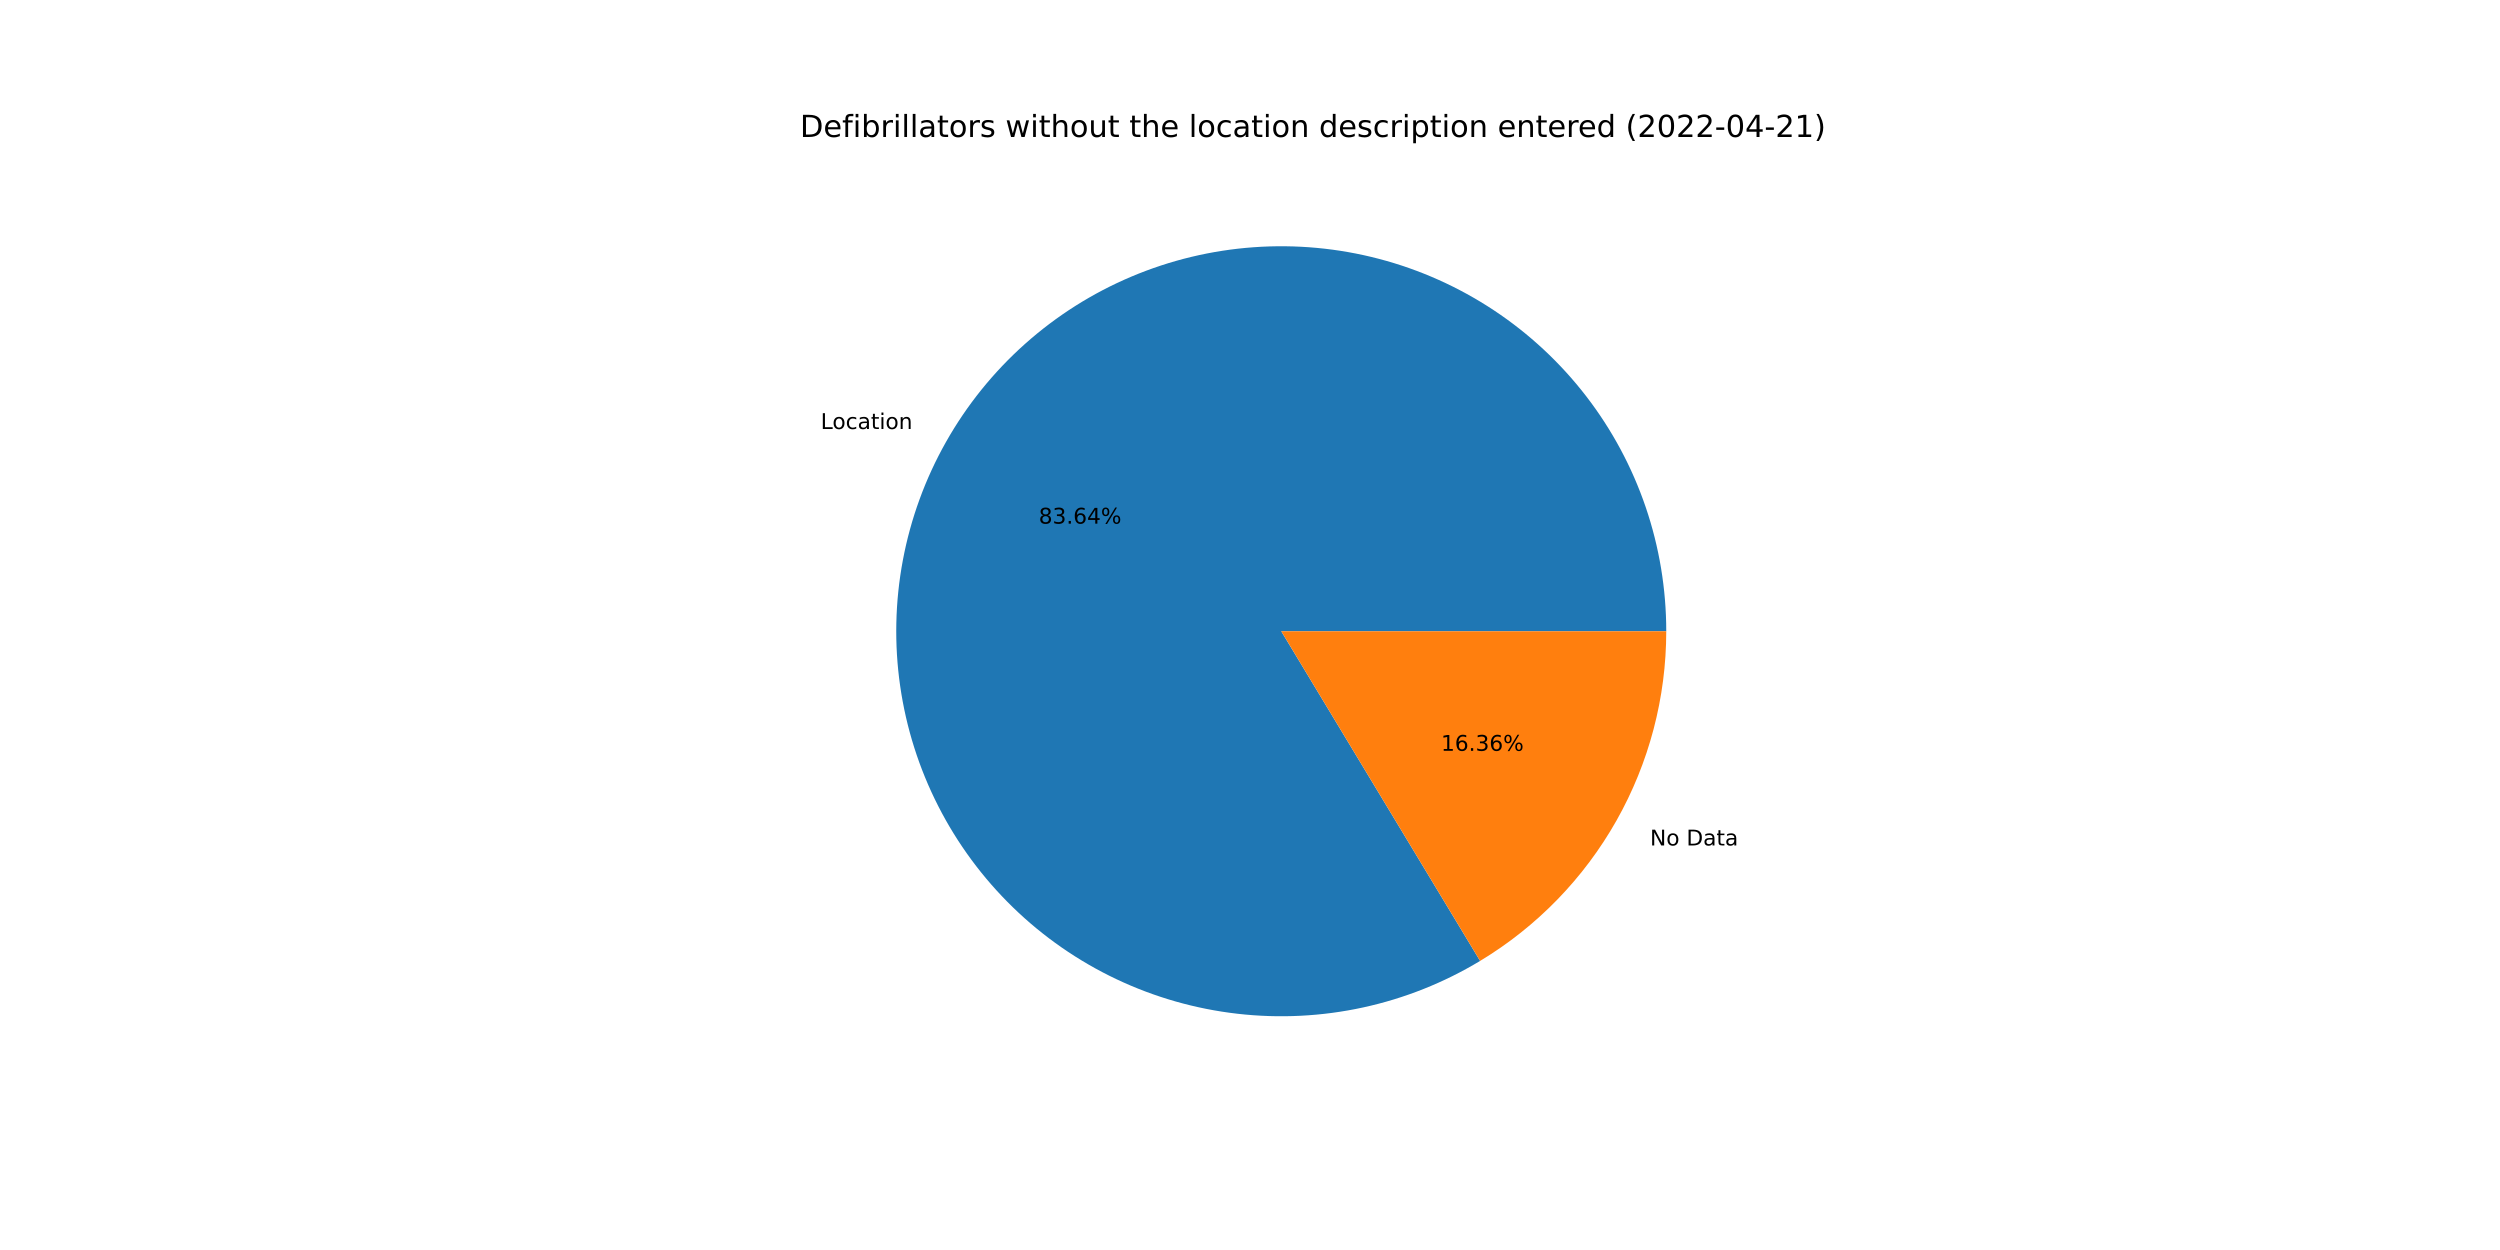
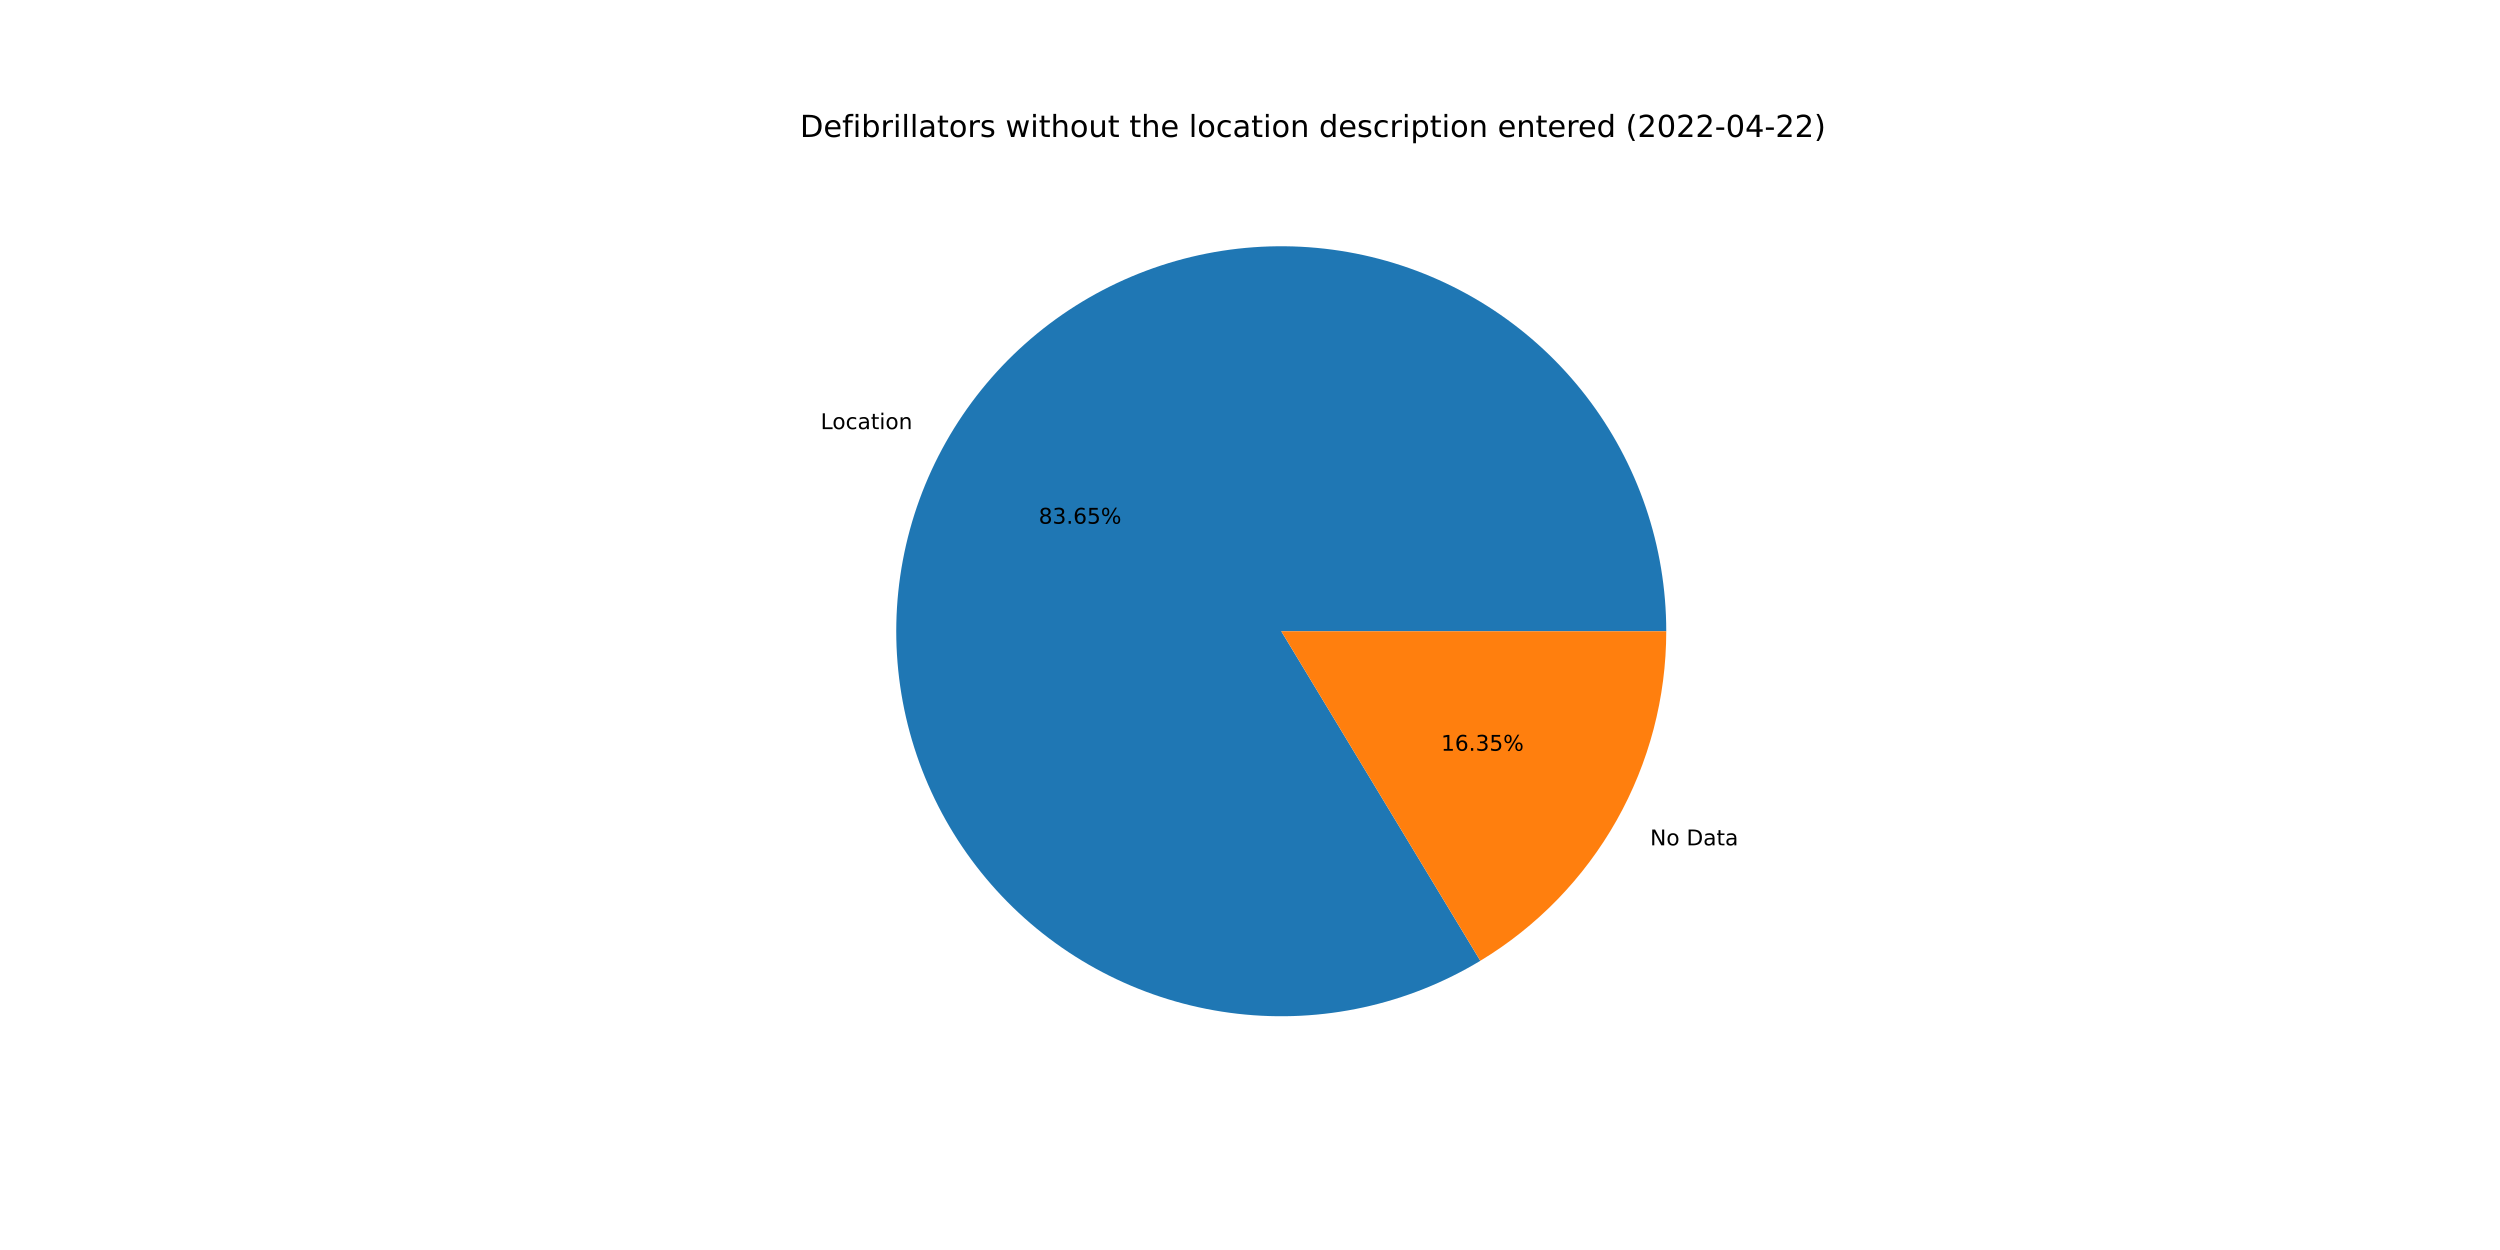
<svg xmlns="http://www.w3.org/2000/svg" xmlns:xlink="http://www.w3.org/1999/xlink" width="1152pt" height="576pt" viewBox="0 0 1152 576" version="1.1">
  <defs>
    <style type="text/css">*{stroke-linejoin: round; stroke-linecap: butt}</style>
  </defs>
  <g id="figure_1">
    <g id="patch_1">
      <path d="M 0 576  L 1152 576  L 1152 0  L 0 0  z " style="fill: #ffffff" />
    </g>
    <g id="axes_1">
      <g id="patch_2">
-         <path d="M 767.808 290.88  C 767.808 271.413 764.604 252.079 758.325 233.653  C 752.045 215.227 742.776 197.96 730.888 182.544  C 719.001 167.129 704.657 153.775 688.432 143.018  C 672.208 132.261 654.323 124.247 635.496 119.299  C 616.669 114.351 597.155 112.535 577.738 113.924  C 558.321 115.314 539.265 119.89 521.334 127.468  C 503.403 135.046 486.841 145.525 472.314 158.482  C 457.786 171.439 445.49 186.7 435.918 203.651  C 426.347 220.602 419.63 239.013 416.038 258.145  C 412.446 277.277 412.028 296.871 414.799 316.139  C 417.571 335.407 423.495 354.089 432.334 371.433  C 441.173 388.777 452.807 404.549 466.768 418.115  C 480.729 431.68 496.828 442.856 514.419 451.194  C 532.01 459.531 550.853 464.916 570.193 467.133  C 589.533 469.351 609.107 468.37 628.128 464.23  C 647.149 460.09 665.36 452.848 682.029 442.794  L 590.4 290.88  L 767.808 290.88  z " style="fill: #1f77b4" />
+         <path d="M 767.808 290.88  C 767.808 271.411 764.603 252.074 758.322 233.647  C 752.042 215.219 742.77 197.95 730.88 182.533  C 718.99 167.117 704.643 153.763 688.415 143.006  C 672.187 132.25 654.299 124.238 635.469 119.292  C 616.639 114.346 597.122 112.534 577.703 113.927  C 558.285 115.32 539.227 119.901 521.296 127.484  C 503.364 135.068 486.803 145.552 472.277 158.514  C 457.752 171.477 445.458 186.743 435.891 203.699  C 426.324 220.655 419.612 239.071 416.027 258.207  C 412.441 277.342 412.03 296.939 414.809 316.208  C 417.589 335.477 423.521 354.158 432.369 371.501  C 441.216 388.843 452.858 404.612 466.827 418.173  C 480.797 431.734 496.903 442.903 514.5 451.232  C 532.098 459.562 550.946 464.938 570.29 467.144  C 589.633 469.351 609.208 468.359 628.229 464.208  C 647.251 460.056 665.459 452.802 682.124 442.736  L 590.4 290.88  L 767.808 290.88  z " style="fill: #1f77b4" />
      </g>
      <g id="patch_3">
-         <path d="M 682.029 442.794  C 708.201 427.008 729.854 404.723 744.882 378.109  C 759.91 351.495 767.808 321.444 767.808 290.88  L 590.4 290.88  L 682.029 442.794  z " style="fill: #ff7f0e" />
+         <path d="M 682.124 442.736  C 708.27 426.944 729.899 404.663 744.909 378.061  C 759.919 351.459 767.808 321.425 767.808 290.88  L 590.4 290.88  L 682.124 442.736  z " style="fill: #ff7f0e" />
      </g>
      <g id="matplotlib.axis_1" />
      <g id="matplotlib.axis_2" />
      <g id="text_1">
-         <g transform="translate(378.1731 197.6872)scale(0.1 -0.1)">
+         <g transform="translate(378.143 197.7404)scale(0.1 -0.1)">
          <defs>
            <path id="DejaVuSans-4c" d="M 628 4666  L 1259 4666  L 1259 531  L 3531 531  L 3531 0  L 628 0  L 628 4666  z " transform="scale(0.015625)" />
            <path id="DejaVuSans-6f" d="M 1959 3097  Q 1497 3097 1228 2736  Q 959 2375 959 1747  Q 959 1119 1226 758  Q 1494 397 1959 397  Q 2419 397 2687 759  Q 2956 1122 2956 1747  Q 2956 2369 2687 2733  Q 2419 3097 1959 3097  z M 1959 3584  Q 2709 3584 3137 3096  Q 3566 2609 3566 1747  Q 3566 888 3137 398  Q 2709 -91 1959 -91  Q 1206 -91 779 398  Q 353 888 353 1747  Q 353 2609 779 3096  Q 1206 3584 1959 3584  z " transform="scale(0.015625)" />
            <path id="DejaVuSans-63" d="M 3122 3366  L 3122 2828  Q 2878 2963 2633 3030  Q 2388 3097 2138 3097  Q 1578 3097 1268 2742  Q 959 2388 959 1747  Q 959 1106 1268 751  Q 1578 397 2138 397  Q 2388 397 2633 464  Q 2878 531 3122 666  L 3122 134  Q 2881 22 2623 -34  Q 2366 -91 2075 -91  Q 1284 -91 818 406  Q 353 903 353 1747  Q 353 2603 823 3093  Q 1294 3584 2113 3584  Q 2378 3584 2631 3529  Q 2884 3475 3122 3366  z " transform="scale(0.015625)" />
            <path id="DejaVuSans-61" d="M 2194 1759  Q 1497 1759 1228 1600  Q 959 1441 959 1056  Q 959 750 1161 570  Q 1363 391 1709 391  Q 2188 391 2477 730  Q 2766 1069 2766 1631  L 2766 1759  L 2194 1759  z M 3341 1997  L 3341 0  L 2766 0  L 2766 531  Q 2569 213 2275 61  Q 1981 -91 1556 -91  Q 1019 -91 701 211  Q 384 513 384 1019  Q 384 1609 779 1909  Q 1175 2209 1959 2209  L 2766 2209  L 2766 2266  Q 2766 2663 2505 2880  Q 2244 3097 1772 3097  Q 1472 3097 1187 3025  Q 903 2953 641 2809  L 641 3341  Q 956 3463 1253 3523  Q 1550 3584 1831 3584  Q 2591 3584 2966 3190  Q 3341 2797 3341 1997  z " transform="scale(0.015625)" />
            <path id="DejaVuSans-74" d="M 1172 4494  L 1172 3500  L 2356 3500  L 2356 3053  L 1172 3053  L 1172 1153  Q 1172 725 1289 603  Q 1406 481 1766 481  L 2356 481  L 2356 0  L 1766 0  Q 1100 0 847 248  Q 594 497 594 1153  L 594 3053  L 172 3053  L 172 3500  L 594 3500  L 594 4494  L 1172 4494  z " transform="scale(0.015625)" />
            <path id="DejaVuSans-69" d="M 603 3500  L 1178 3500  L 1178 0  L 603 0  L 603 3500  z M 603 4863  L 1178 4863  L 1178 4134  L 603 4134  L 603 4863  z " transform="scale(0.015625)" />
            <path id="DejaVuSans-6e" d="M 3513 2113  L 3513 0  L 2938 0  L 2938 2094  Q 2938 2591 2744 2837  Q 2550 3084 2163 3084  Q 1697 3084 1428 2787  Q 1159 2491 1159 1978  L 1159 0  L 581 0  L 581 3500  L 1159 3500  L 1159 2956  Q 1366 3272 1645 3428  Q 1925 3584 2291 3584  Q 2894 3584 3203 3211  Q 3513 2838 3513 2113  z " transform="scale(0.015625)" />
          </defs>
          <use xlink:href="#DejaVuSans-4c" />
          <use xlink:href="#DejaVuSans-6f" x="53.963" />
          <use xlink:href="#DejaVuSans-63" x="115.145" />
          <use xlink:href="#DejaVuSans-61" x="170.125" />
          <use xlink:href="#DejaVuSans-74" x="231.404" />
          <use xlink:href="#DejaVuSans-69" x="270.613" />
          <use xlink:href="#DejaVuSans-6f" x="298.396" />
          <use xlink:href="#DejaVuSans-6e" x="359.578" />
        </g>
      </g>
      <g id="text_2">
-         <g transform="translate(478.646 241.3018)scale(0.1 -0.1)">
+         <g transform="translate(478.6297 241.3308)scale(0.1 -0.1)">
          <defs>
            <path id="DejaVuSans-38" d="M 2034 2216  Q 1584 2216 1326 1975  Q 1069 1734 1069 1313  Q 1069 891 1326 650  Q 1584 409 2034 409  Q 2484 409 2743 651  Q 3003 894 3003 1313  Q 3003 1734 2745 1975  Q 2488 2216 2034 2216  z M 1403 2484  Q 997 2584 770 2862  Q 544 3141 544 3541  Q 544 4100 942 4425  Q 1341 4750 2034 4750  Q 2731 4750 3128 4425  Q 3525 4100 3525 3541  Q 3525 3141 3298 2862  Q 3072 2584 2669 2484  Q 3125 2378 3379 2068  Q 3634 1759 3634 1313  Q 3634 634 3220 271  Q 2806 -91 2034 -91  Q 1263 -91 848 271  Q 434 634 434 1313  Q 434 1759 690 2068  Q 947 2378 1403 2484  z M 1172 3481  Q 1172 3119 1398 2916  Q 1625 2713 2034 2713  Q 2441 2713 2670 2916  Q 2900 3119 2900 3481  Q 2900 3844 2670 4047  Q 2441 4250 2034 4250  Q 1625 4250 1398 4047  Q 1172 3844 1172 3481  z " transform="scale(0.015625)" />
            <path id="DejaVuSans-33" d="M 2597 2516  Q 3050 2419 3304 2112  Q 3559 1806 3559 1356  Q 3559 666 3084 287  Q 2609 -91 1734 -91  Q 1441 -91 1130 -33  Q 819 25 488 141  L 488 750  Q 750 597 1062 519  Q 1375 441 1716 441  Q 2309 441 2620 675  Q 2931 909 2931 1356  Q 2931 1769 2642 2001  Q 2353 2234 1838 2234  L 1294 2234  L 1294 2753  L 1863 2753  Q 2328 2753 2575 2939  Q 2822 3125 2822 3475  Q 2822 3834 2567 4026  Q 2313 4219 1838 4219  Q 1578 4219 1281 4162  Q 984 4106 628 3988  L 628 4550  Q 988 4650 1302 4700  Q 1616 4750 1894 4750  Q 2613 4750 3031 4423  Q 3450 4097 3450 3541  Q 3450 3153 3228 2886  Q 3006 2619 2597 2516  z " transform="scale(0.015625)" />
            <path id="DejaVuSans-2e" d="M 684 794  L 1344 794  L 1344 0  L 684 0  L 684 794  z " transform="scale(0.015625)" />
            <path id="DejaVuSans-36" d="M 2113 2584  Q 1688 2584 1439 2293  Q 1191 2003 1191 1497  Q 1191 994 1439 701  Q 1688 409 2113 409  Q 2538 409 2786 701  Q 3034 994 3034 1497  Q 3034 2003 2786 2293  Q 2538 2584 2113 2584  z M 3366 4563  L 3366 3988  Q 3128 4100 2886 4159  Q 2644 4219 2406 4219  Q 1781 4219 1451 3797  Q 1122 3375 1075 2522  Q 1259 2794 1537 2939  Q 1816 3084 2150 3084  Q 2853 3084 3261 2657  Q 3669 2231 3669 1497  Q 3669 778 3244 343  Q 2819 -91 2113 -91  Q 1303 -91 875 529  Q 447 1150 447 2328  Q 447 3434 972 4092  Q 1497 4750 2381 4750  Q 2619 4750 2861 4703  Q 3103 4656 3366 4563  z " transform="scale(0.015625)" />
-             <path id="DejaVuSans-34" d="M 2419 4116  L 825 1625  L 2419 1625  L 2419 4116  z M 2253 4666  L 3047 4666  L 3047 1625  L 3713 1625  L 3713 1100  L 3047 1100  L 3047 0  L 2419 0  L 2419 1100  L 313 1100  L 313 1709  L 2253 4666  z " transform="scale(0.015625)" />
+             <path id="DejaVuSans-35" d="M 691 4666  L 3169 4666  L 3169 4134  L 1269 4134  L 1269 2991  Q 1406 3038 1543 3061  Q 1681 3084 1819 3084  Q 2600 3084 3056 2656  Q 3513 2228 3513 1497  Q 3513 744 3044 326  Q 2575 -91 1722 -91  Q 1428 -91 1123 -41  Q 819 9 494 109  L 494 744  Q 775 591 1075 516  Q 1375 441 1709 441  Q 2250 441 2565 725  Q 2881 1009 2881 1497  Q 2881 1984 2565 2268  Q 2250 2553 1709 2553  Q 1456 2553 1204 2497  Q 953 2441 691 2322  L 691 4666  z " transform="scale(0.015625)" />
            <path id="DejaVuSans-25" d="M 4653 2053  Q 4381 2053 4226 1822  Q 4072 1591 4072 1178  Q 4072 772 4226 539  Q 4381 306 4653 306  Q 4919 306 5073 539  Q 5228 772 5228 1178  Q 5228 1588 5073 1820  Q 4919 2053 4653 2053  z M 4653 2450  Q 5147 2450 5437 2106  Q 5728 1763 5728 1178  Q 5728 594 5436 251  Q 5144 -91 4653 -91  Q 4153 -91 3862 251  Q 3572 594 3572 1178  Q 3572 1766 3864 2108  Q 4156 2450 4653 2450  z M 1428 4353  Q 1159 4353 1004 4120  Q 850 3888 850 3481  Q 850 3069 1003 2837  Q 1156 2606 1428 2606  Q 1700 2606 1854 2837  Q 2009 3069 2009 3481  Q 2009 3884 1853 4118  Q 1697 4353 1428 4353  z M 4250 4750  L 4750 4750  L 1831 -91  L 1331 -91  L 4250 4750  z M 1428 4750  Q 1922 4750 2215 4408  Q 2509 4066 2509 3481  Q 2509 2891 2217 2550  Q 1925 2209 1428 2209  Q 931 2209 642 2551  Q 353 2894 353 3481  Q 353 4063 643 4406  Q 934 4750 1428 4750  z " transform="scale(0.015625)" />
          </defs>
          <use xlink:href="#DejaVuSans-38" />
          <use xlink:href="#DejaVuSans-33" x="63.623" />
          <use xlink:href="#DejaVuSans-2e" x="127.246" />
          <use xlink:href="#DejaVuSans-36" x="159.033" />
-           <use xlink:href="#DejaVuSans-34" x="222.656" />
+           <use xlink:href="#DejaVuSans-35" x="222.656" />
          <use xlink:href="#DejaVuSans-25" x="286.279" />
        </g>
      </g>
      <g id="text_3">
-         <g transform="translate(760.3301 389.5916)scale(0.1 -0.1)">
+         <g transform="translate(760.3601 389.5384)scale(0.1 -0.1)">
          <defs>
            <path id="DejaVuSans-4e" d="M 628 4666  L 1478 4666  L 3547 763  L 3547 4666  L 4159 4666  L 4159 0  L 3309 0  L 1241 3903  L 1241 0  L 628 0  L 628 4666  z " transform="scale(0.015625)" />
            <path id="DejaVuSans-20" transform="scale(0.015625)" />
            <path id="DejaVuSans-44" d="M 1259 4147  L 1259 519  L 2022 519  Q 2988 519 3436 956  Q 3884 1394 3884 2338  Q 3884 3275 3436 3711  Q 2988 4147 2022 4147  L 1259 4147  z M 628 4666  L 1925 4666  Q 3281 4666 3915 4102  Q 4550 3538 4550 2338  Q 4550 1131 3912 565  Q 3275 0 1925 0  L 628 0  L 628 4666  z " transform="scale(0.015625)" />
          </defs>
          <use xlink:href="#DejaVuSans-4e" />
          <use xlink:href="#DejaVuSans-6f" x="74.805" />
          <use xlink:href="#DejaVuSans-20" x="135.986" />
          <use xlink:href="#DejaVuSans-44" x="167.773" />
          <use xlink:href="#DejaVuSans-61" x="244.775" />
          <use xlink:href="#DejaVuSans-74" x="306.055" />
          <use xlink:href="#DejaVuSans-61" x="345.264" />
        </g>
      </g>
      <g id="text_4">
-         <g transform="translate(664.0243 345.977)scale(0.1 -0.1)">
+         <g transform="translate(664.0407 345.9479)scale(0.1 -0.1)">
          <defs>
            <path id="DejaVuSans-31" d="M 794 531  L 1825 531  L 1825 4091  L 703 3866  L 703 4441  L 1819 4666  L 2450 4666  L 2450 531  L 3481 531  L 3481 0  L 794 0  L 794 531  z " transform="scale(0.015625)" />
          </defs>
          <use xlink:href="#DejaVuSans-31" />
          <use xlink:href="#DejaVuSans-36" x="63.623" />
          <use xlink:href="#DejaVuSans-2e" x="127.246" />
          <use xlink:href="#DejaVuSans-33" x="159.033" />
-           <use xlink:href="#DejaVuSans-36" x="222.656" />
+           <use xlink:href="#DejaVuSans-35" x="222.656" />
          <use xlink:href="#DejaVuSans-25" x="286.279" />
        </g>
      </g>
      <g id="text_5">
        <g transform="translate(368.64 63.12)scale(0.14 -0.14)">
          <defs>
            <path id="DejaVuSans-65" d="M 3597 1894  L 3597 1613  L 953 1613  Q 991 1019 1311 708  Q 1631 397 2203 397  Q 2534 397 2845 478  Q 3156 559 3463 722  L 3463 178  Q 3153 47 2828 -22  Q 2503 -91 2169 -91  Q 1331 -91 842 396  Q 353 884 353 1716  Q 353 2575 817 3079  Q 1281 3584 2069 3584  Q 2775 3584 3186 3129  Q 3597 2675 3597 1894  z M 3022 2063  Q 3016 2534 2758 2815  Q 2500 3097 2075 3097  Q 1594 3097 1305 2825  Q 1016 2553 972 2059  L 3022 2063  z " transform="scale(0.015625)" />
            <path id="DejaVuSans-66" d="M 2375 4863  L 2375 4384  L 1825 4384  Q 1516 4384 1395 4259  Q 1275 4134 1275 3809  L 1275 3500  L 2222 3500  L 2222 3053  L 1275 3053  L 1275 0  L 697 0  L 697 3053  L 147 3053  L 147 3500  L 697 3500  L 697 3744  Q 697 4328 969 4595  Q 1241 4863 1831 4863  L 2375 4863  z " transform="scale(0.015625)" />
            <path id="DejaVuSans-62" d="M 3116 1747  Q 3116 2381 2855 2742  Q 2594 3103 2138 3103  Q 1681 3103 1420 2742  Q 1159 2381 1159 1747  Q 1159 1113 1420 752  Q 1681 391 2138 391  Q 2594 391 2855 752  Q 3116 1113 3116 1747  z M 1159 2969  Q 1341 3281 1617 3432  Q 1894 3584 2278 3584  Q 2916 3584 3314 3078  Q 3713 2572 3713 1747  Q 3713 922 3314 415  Q 2916 -91 2278 -91  Q 1894 -91 1617 61  Q 1341 213 1159 525  L 1159 0  L 581 0  L 581 4863  L 1159 4863  L 1159 2969  z " transform="scale(0.015625)" />
            <path id="DejaVuSans-72" d="M 2631 2963  Q 2534 3019 2420 3045  Q 2306 3072 2169 3072  Q 1681 3072 1420 2755  Q 1159 2438 1159 1844  L 1159 0  L 581 0  L 581 3500  L 1159 3500  L 1159 2956  Q 1341 3275 1631 3429  Q 1922 3584 2338 3584  Q 2397 3584 2469 3576  Q 2541 3569 2628 3553  L 2631 2963  z " transform="scale(0.015625)" />
            <path id="DejaVuSans-6c" d="M 603 4863  L 1178 4863  L 1178 0  L 603 0  L 603 4863  z " transform="scale(0.015625)" />
            <path id="DejaVuSans-73" d="M 2834 3397  L 2834 2853  Q 2591 2978 2328 3040  Q 2066 3103 1784 3103  Q 1356 3103 1142 2972  Q 928 2841 928 2578  Q 928 2378 1081 2264  Q 1234 2150 1697 2047  L 1894 2003  Q 2506 1872 2764 1633  Q 3022 1394 3022 966  Q 3022 478 2636 193  Q 2250 -91 1575 -91  Q 1294 -91 989 -36  Q 684 19 347 128  L 347 722  Q 666 556 975 473  Q 1284 391 1588 391  Q 1994 391 2212 530  Q 2431 669 2431 922  Q 2431 1156 2273 1281  Q 2116 1406 1581 1522  L 1381 1569  Q 847 1681 609 1914  Q 372 2147 372 2553  Q 372 3047 722 3315  Q 1072 3584 1716 3584  Q 2034 3584 2315 3537  Q 2597 3491 2834 3397  z " transform="scale(0.015625)" />
            <path id="DejaVuSans-77" d="M 269 3500  L 844 3500  L 1563 769  L 2278 3500  L 2956 3500  L 3675 769  L 4391 3500  L 4966 3500  L 4050 0  L 3372 0  L 2619 2869  L 1863 0  L 1184 0  L 269 3500  z " transform="scale(0.015625)" />
            <path id="DejaVuSans-68" d="M 3513 2113  L 3513 0  L 2938 0  L 2938 2094  Q 2938 2591 2744 2837  Q 2550 3084 2163 3084  Q 1697 3084 1428 2787  Q 1159 2491 1159 1978  L 1159 0  L 581 0  L 581 4863  L 1159 4863  L 1159 2956  Q 1366 3272 1645 3428  Q 1925 3584 2291 3584  Q 2894 3584 3203 3211  Q 3513 2838 3513 2113  z " transform="scale(0.015625)" />
            <path id="DejaVuSans-75" d="M 544 1381  L 544 3500  L 1119 3500  L 1119 1403  Q 1119 906 1312 657  Q 1506 409 1894 409  Q 2359 409 2629 706  Q 2900 1003 2900 1516  L 2900 3500  L 3475 3500  L 3475 0  L 2900 0  L 2900 538  Q 2691 219 2414 64  Q 2138 -91 1772 -91  Q 1169 -91 856 284  Q 544 659 544 1381  z M 1991 3584  L 1991 3584  z " transform="scale(0.015625)" />
            <path id="DejaVuSans-64" d="M 2906 2969  L 2906 4863  L 3481 4863  L 3481 0  L 2906 0  L 2906 525  Q 2725 213 2448 61  Q 2172 -91 1784 -91  Q 1150 -91 751 415  Q 353 922 353 1747  Q 353 2572 751 3078  Q 1150 3584 1784 3584  Q 2172 3584 2448 3432  Q 2725 3281 2906 2969  z M 947 1747  Q 947 1113 1208 752  Q 1469 391 1925 391  Q 2381 391 2643 752  Q 2906 1113 2906 1747  Q 2906 2381 2643 2742  Q 2381 3103 1925 3103  Q 1469 3103 1208 2742  Q 947 2381 947 1747  z " transform="scale(0.015625)" />
            <path id="DejaVuSans-70" d="M 1159 525  L 1159 -1331  L 581 -1331  L 581 3500  L 1159 3500  L 1159 2969  Q 1341 3281 1617 3432  Q 1894 3584 2278 3584  Q 2916 3584 3314 3078  Q 3713 2572 3713 1747  Q 3713 922 3314 415  Q 2916 -91 2278 -91  Q 1894 -91 1617 61  Q 1341 213 1159 525  z M 3116 1747  Q 3116 2381 2855 2742  Q 2594 3103 2138 3103  Q 1681 3103 1420 2742  Q 1159 2381 1159 1747  Q 1159 1113 1420 752  Q 1681 391 2138 391  Q 2594 391 2855 752  Q 3116 1113 3116 1747  z " transform="scale(0.015625)" />
            <path id="DejaVuSans-28" d="M 1984 4856  Q 1566 4138 1362 3434  Q 1159 2731 1159 2009  Q 1159 1288 1364 580  Q 1569 -128 1984 -844  L 1484 -844  Q 1016 -109 783 600  Q 550 1309 550 2009  Q 550 2706 781 3412  Q 1013 4119 1484 4856  L 1984 4856  z " transform="scale(0.015625)" />
            <path id="DejaVuSans-32" d="M 1228 531  L 3431 531  L 3431 0  L 469 0  L 469 531  Q 828 903 1448 1529  Q 2069 2156 2228 2338  Q 2531 2678 2651 2914  Q 2772 3150 2772 3378  Q 2772 3750 2511 3984  Q 2250 4219 1831 4219  Q 1534 4219 1204 4116  Q 875 4013 500 3803  L 500 4441  Q 881 4594 1212 4672  Q 1544 4750 1819 4750  Q 2544 4750 2975 4387  Q 3406 4025 3406 3419  Q 3406 3131 3298 2873  Q 3191 2616 2906 2266  Q 2828 2175 2409 1742  Q 1991 1309 1228 531  z " transform="scale(0.015625)" />
            <path id="DejaVuSans-30" d="M 2034 4250  Q 1547 4250 1301 3770  Q 1056 3291 1056 2328  Q 1056 1369 1301 889  Q 1547 409 2034 409  Q 2525 409 2770 889  Q 3016 1369 3016 2328  Q 3016 3291 2770 3770  Q 2525 4250 2034 4250  z M 2034 4750  Q 2819 4750 3233 4129  Q 3647 3509 3647 2328  Q 3647 1150 3233 529  Q 2819 -91 2034 -91  Q 1250 -91 836 529  Q 422 1150 422 2328  Q 422 3509 836 4129  Q 1250 4750 2034 4750  z " transform="scale(0.015625)" />
            <path id="DejaVuSans-2d" d="M 313 2009  L 1997 2009  L 1997 1497  L 313 1497  L 313 2009  z " transform="scale(0.015625)" />
+             <path id="DejaVuSans-34" d="M 2419 4116  L 825 1625  L 2419 1625  L 2419 4116  z M 2253 4666  L 3047 4666  L 3047 1625  L 3713 1625  L 3713 1100  L 3047 1100  L 3047 0  L 2419 0  L 2419 1100  L 313 1100  L 313 1709  L 2253 4666  z " transform="scale(0.015625)" />
            <path id="DejaVuSans-29" d="M 513 4856  L 1013 4856  Q 1481 4119 1714 3412  Q 1947 2706 1947 2009  Q 1947 1309 1714 600  Q 1481 -109 1013 -844  L 513 -844  Q 928 -128 1133 580  Q 1338 1288 1338 2009  Q 1338 2731 1133 3434  Q 928 4138 513 4856  z " transform="scale(0.015625)" />
          </defs>
          <use xlink:href="#DejaVuSans-44" />
          <use xlink:href="#DejaVuSans-65" x="77.002" />
          <use xlink:href="#DejaVuSans-66" x="138.525" />
          <use xlink:href="#DejaVuSans-69" x="173.73" />
          <use xlink:href="#DejaVuSans-62" x="201.514" />
          <use xlink:href="#DejaVuSans-72" x="264.99" />
          <use xlink:href="#DejaVuSans-69" x="306.104" />
          <use xlink:href="#DejaVuSans-6c" x="333.887" />
          <use xlink:href="#DejaVuSans-6c" x="361.67" />
          <use xlink:href="#DejaVuSans-61" x="389.453" />
          <use xlink:href="#DejaVuSans-74" x="450.732" />
          <use xlink:href="#DejaVuSans-6f" x="489.941" />
          <use xlink:href="#DejaVuSans-72" x="551.123" />
          <use xlink:href="#DejaVuSans-73" x="592.236" />
          <use xlink:href="#DejaVuSans-20" x="644.336" />
          <use xlink:href="#DejaVuSans-77" x="676.123" />
          <use xlink:href="#DejaVuSans-69" x="757.91" />
          <use xlink:href="#DejaVuSans-74" x="785.693" />
          <use xlink:href="#DejaVuSans-68" x="824.902" />
          <use xlink:href="#DejaVuSans-6f" x="888.281" />
          <use xlink:href="#DejaVuSans-75" x="949.463" />
          <use xlink:href="#DejaVuSans-74" x="1012.842" />
          <use xlink:href="#DejaVuSans-20" x="1052.051" />
          <use xlink:href="#DejaVuSans-74" x="1083.838" />
          <use xlink:href="#DejaVuSans-68" x="1123.047" />
          <use xlink:href="#DejaVuSans-65" x="1186.426" />
          <use xlink:href="#DejaVuSans-20" x="1247.949" />
          <use xlink:href="#DejaVuSans-6c" x="1279.736" />
          <use xlink:href="#DejaVuSans-6f" x="1307.52" />
          <use xlink:href="#DejaVuSans-63" x="1368.701" />
          <use xlink:href="#DejaVuSans-61" x="1423.682" />
          <use xlink:href="#DejaVuSans-74" x="1484.961" />
          <use xlink:href="#DejaVuSans-69" x="1524.17" />
          <use xlink:href="#DejaVuSans-6f" x="1551.953" />
          <use xlink:href="#DejaVuSans-6e" x="1613.135" />
          <use xlink:href="#DejaVuSans-20" x="1676.514" />
          <use xlink:href="#DejaVuSans-64" x="1708.301" />
          <use xlink:href="#DejaVuSans-65" x="1771.777" />
          <use xlink:href="#DejaVuSans-73" x="1833.301" />
          <use xlink:href="#DejaVuSans-63" x="1885.4" />
          <use xlink:href="#DejaVuSans-72" x="1940.381" />
          <use xlink:href="#DejaVuSans-69" x="1981.494" />
          <use xlink:href="#DejaVuSans-70" x="2009.277" />
          <use xlink:href="#DejaVuSans-74" x="2072.754" />
          <use xlink:href="#DejaVuSans-69" x="2111.963" />
          <use xlink:href="#DejaVuSans-6f" x="2139.746" />
          <use xlink:href="#DejaVuSans-6e" x="2200.928" />
          <use xlink:href="#DejaVuSans-20" x="2264.307" />
          <use xlink:href="#DejaVuSans-65" x="2296.094" />
          <use xlink:href="#DejaVuSans-6e" x="2357.617" />
          <use xlink:href="#DejaVuSans-74" x="2420.996" />
          <use xlink:href="#DejaVuSans-65" x="2460.205" />
          <use xlink:href="#DejaVuSans-72" x="2521.729" />
          <use xlink:href="#DejaVuSans-65" x="2560.592" />
          <use xlink:href="#DejaVuSans-64" x="2622.115" />
          <use xlink:href="#DejaVuSans-20" x="2685.592" />
          <use xlink:href="#DejaVuSans-28" x="2717.379" />
          <use xlink:href="#DejaVuSans-32" x="2756.393" />
          <use xlink:href="#DejaVuSans-30" x="2820.016" />
          <use xlink:href="#DejaVuSans-32" x="2883.639" />
          <use xlink:href="#DejaVuSans-32" x="2947.262" />
          <use xlink:href="#DejaVuSans-2d" x="3010.885" />
          <use xlink:href="#DejaVuSans-30" x="3046.969" />
          <use xlink:href="#DejaVuSans-34" x="3110.592" />
          <use xlink:href="#DejaVuSans-2d" x="3174.215" />
          <use xlink:href="#DejaVuSans-32" x="3210.299" />
-           <use xlink:href="#DejaVuSans-31" x="3273.922" />
+           <use xlink:href="#DejaVuSans-32" x="3273.922" />
          <use xlink:href="#DejaVuSans-29" x="3337.545" />
        </g>
      </g>
    </g>
  </g>
</svg>
